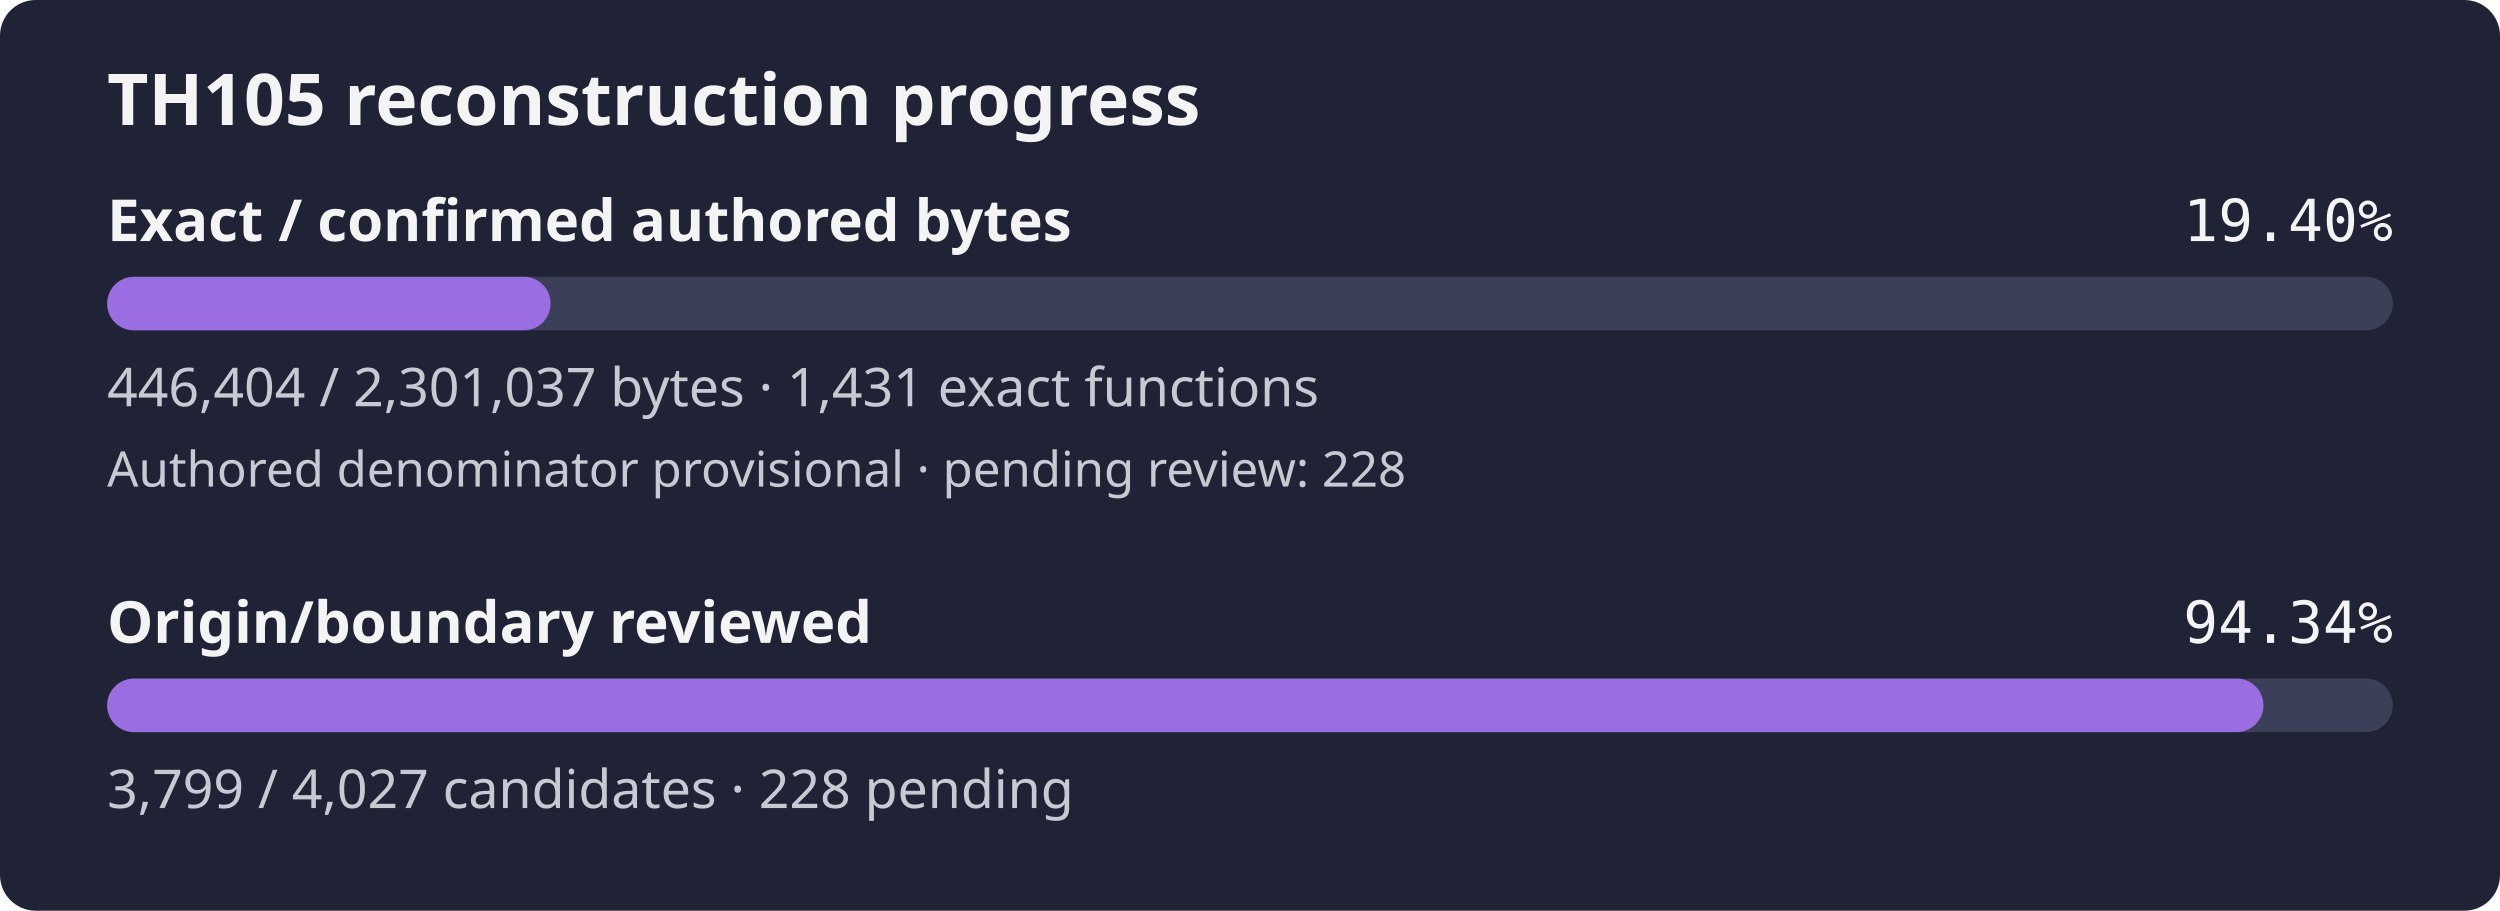
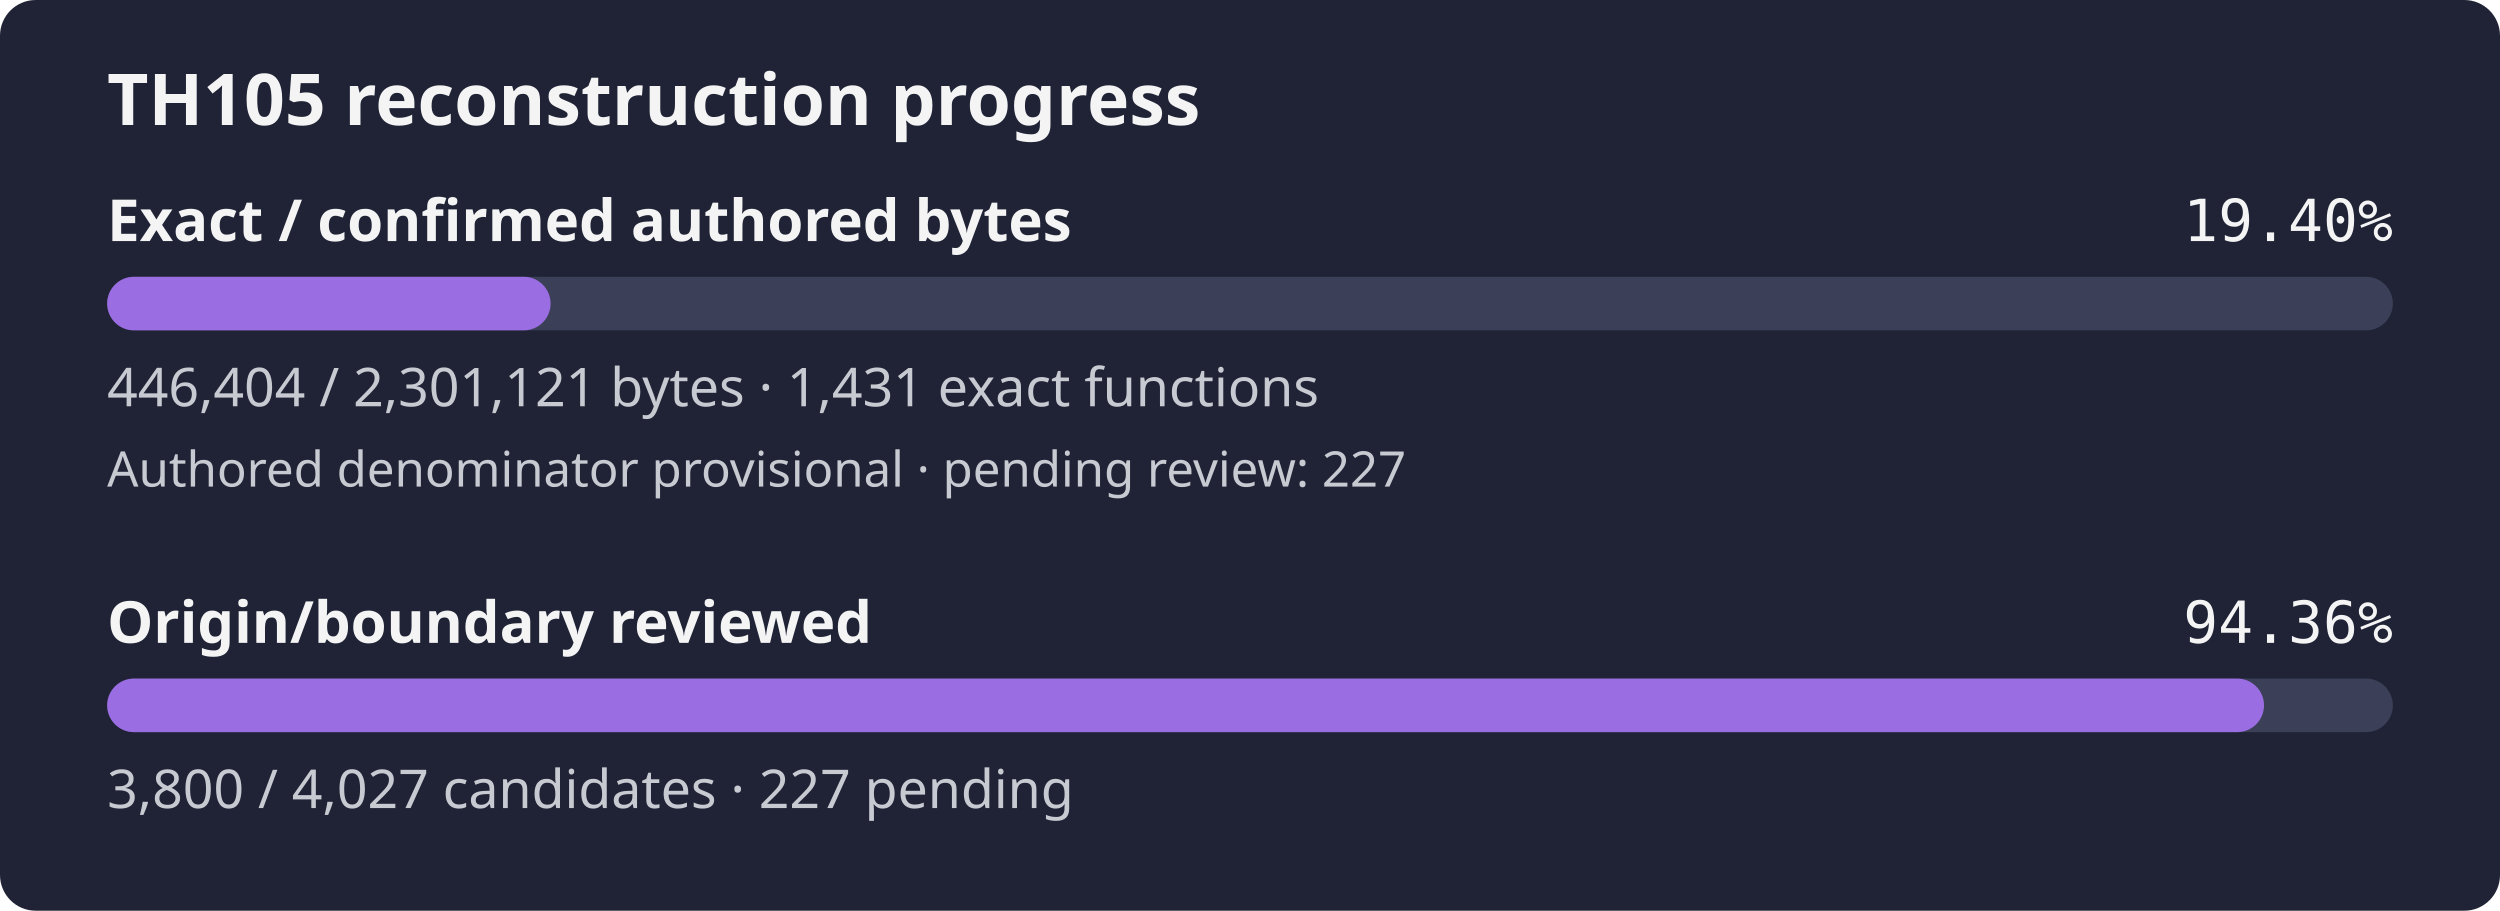
- <svg xmlns="http://www.w3.org/2000/svg" width="560" height="204" viewBox="0 0 560 204" role="img" aria-label="TH105 reconstruction progress: 19.40% of confirmed authored bytes exact; authored denominator provisional, origin review 94.34%">
+ <svg xmlns="http://www.w3.org/2000/svg" width="560" height="204" viewBox="0 0 560 204" role="img" aria-label="TH105 reconstruction progress: 19.40% of confirmed authored bytes exact; authored denominator provisional, origin review 94.36%">
  <rect width="560" height="204" rx="8" fill="#1f2335" />
  <text x="24" y="28" fill="#f4f4f5" font-family="sans-serif" font-size="16" font-weight="600">TH105 reconstruction progress</text>
  <text x="24" y="54" fill="#f4f4f5" font-family="sans-serif" font-size="13" font-weight="600">Exact / confirmed authored bytes</text>
  <text x="536" y="54" fill="#f4f4f5" text-anchor="end" font-family="monospace" font-size="13">19.40%</text>
  <rect id="exact-track" x="24" y="62" width="512" height="12" rx="6" fill="#3b4058" />
  <rect id="exact-fill" x="24" y="62" width="99.33" height="12" rx="6" fill="#9b6de3" />
-   <text x="24" y="91" fill="#c8cad2" font-family="sans-serif" font-size="12">446,404 / 2,301,037 bytes · 1,431 exact functions</text>
-   <text x="24" y="109" fill="#c8cad2" font-family="sans-serif" font-size="11">Authored denominator provisional · pending review: 228</text>
+   <text x="24" y="91" fill="#c8cad2" font-family="sans-serif" font-size="12">446,404 / 2,301,121 bytes · 1,431 exact functions</text>
+   <text x="24" y="109" fill="#c8cad2" font-family="sans-serif" font-size="11">Authored denominator provisional · pending review: 227</text>
  <text x="24" y="144" fill="#f4f4f5" font-family="sans-serif" font-size="13" font-weight="600">Origin/boundary reviewed</text>
-   <text x="536" y="144" fill="#f4f4f5" text-anchor="end" font-family="monospace" font-size="13">94.34%</text>
+   <text x="536" y="144" fill="#f4f4f5" text-anchor="end" font-family="monospace" font-size="13">94.36%</text>
  <rect id="review-track" x="24" y="152" width="512" height="12" rx="6" fill="#3b4058" />
-   <rect id="review-fill" x="24" y="152" width="483.01" height="12" rx="6" fill="#9b6de3" />
-   <text x="24" y="181" fill="#c8cad2" font-family="sans-serif" font-size="12">3,799 / 4,027 candidates · 228 pending</text>
+   <rect id="review-fill" x="24" y="152" width="483.14" height="12" rx="6" fill="#9b6de3" />
+   <text x="24" y="181" fill="#c8cad2" font-family="sans-serif" font-size="12">3,800 / 4,027 candidates · 227 pending</text>
</svg>
